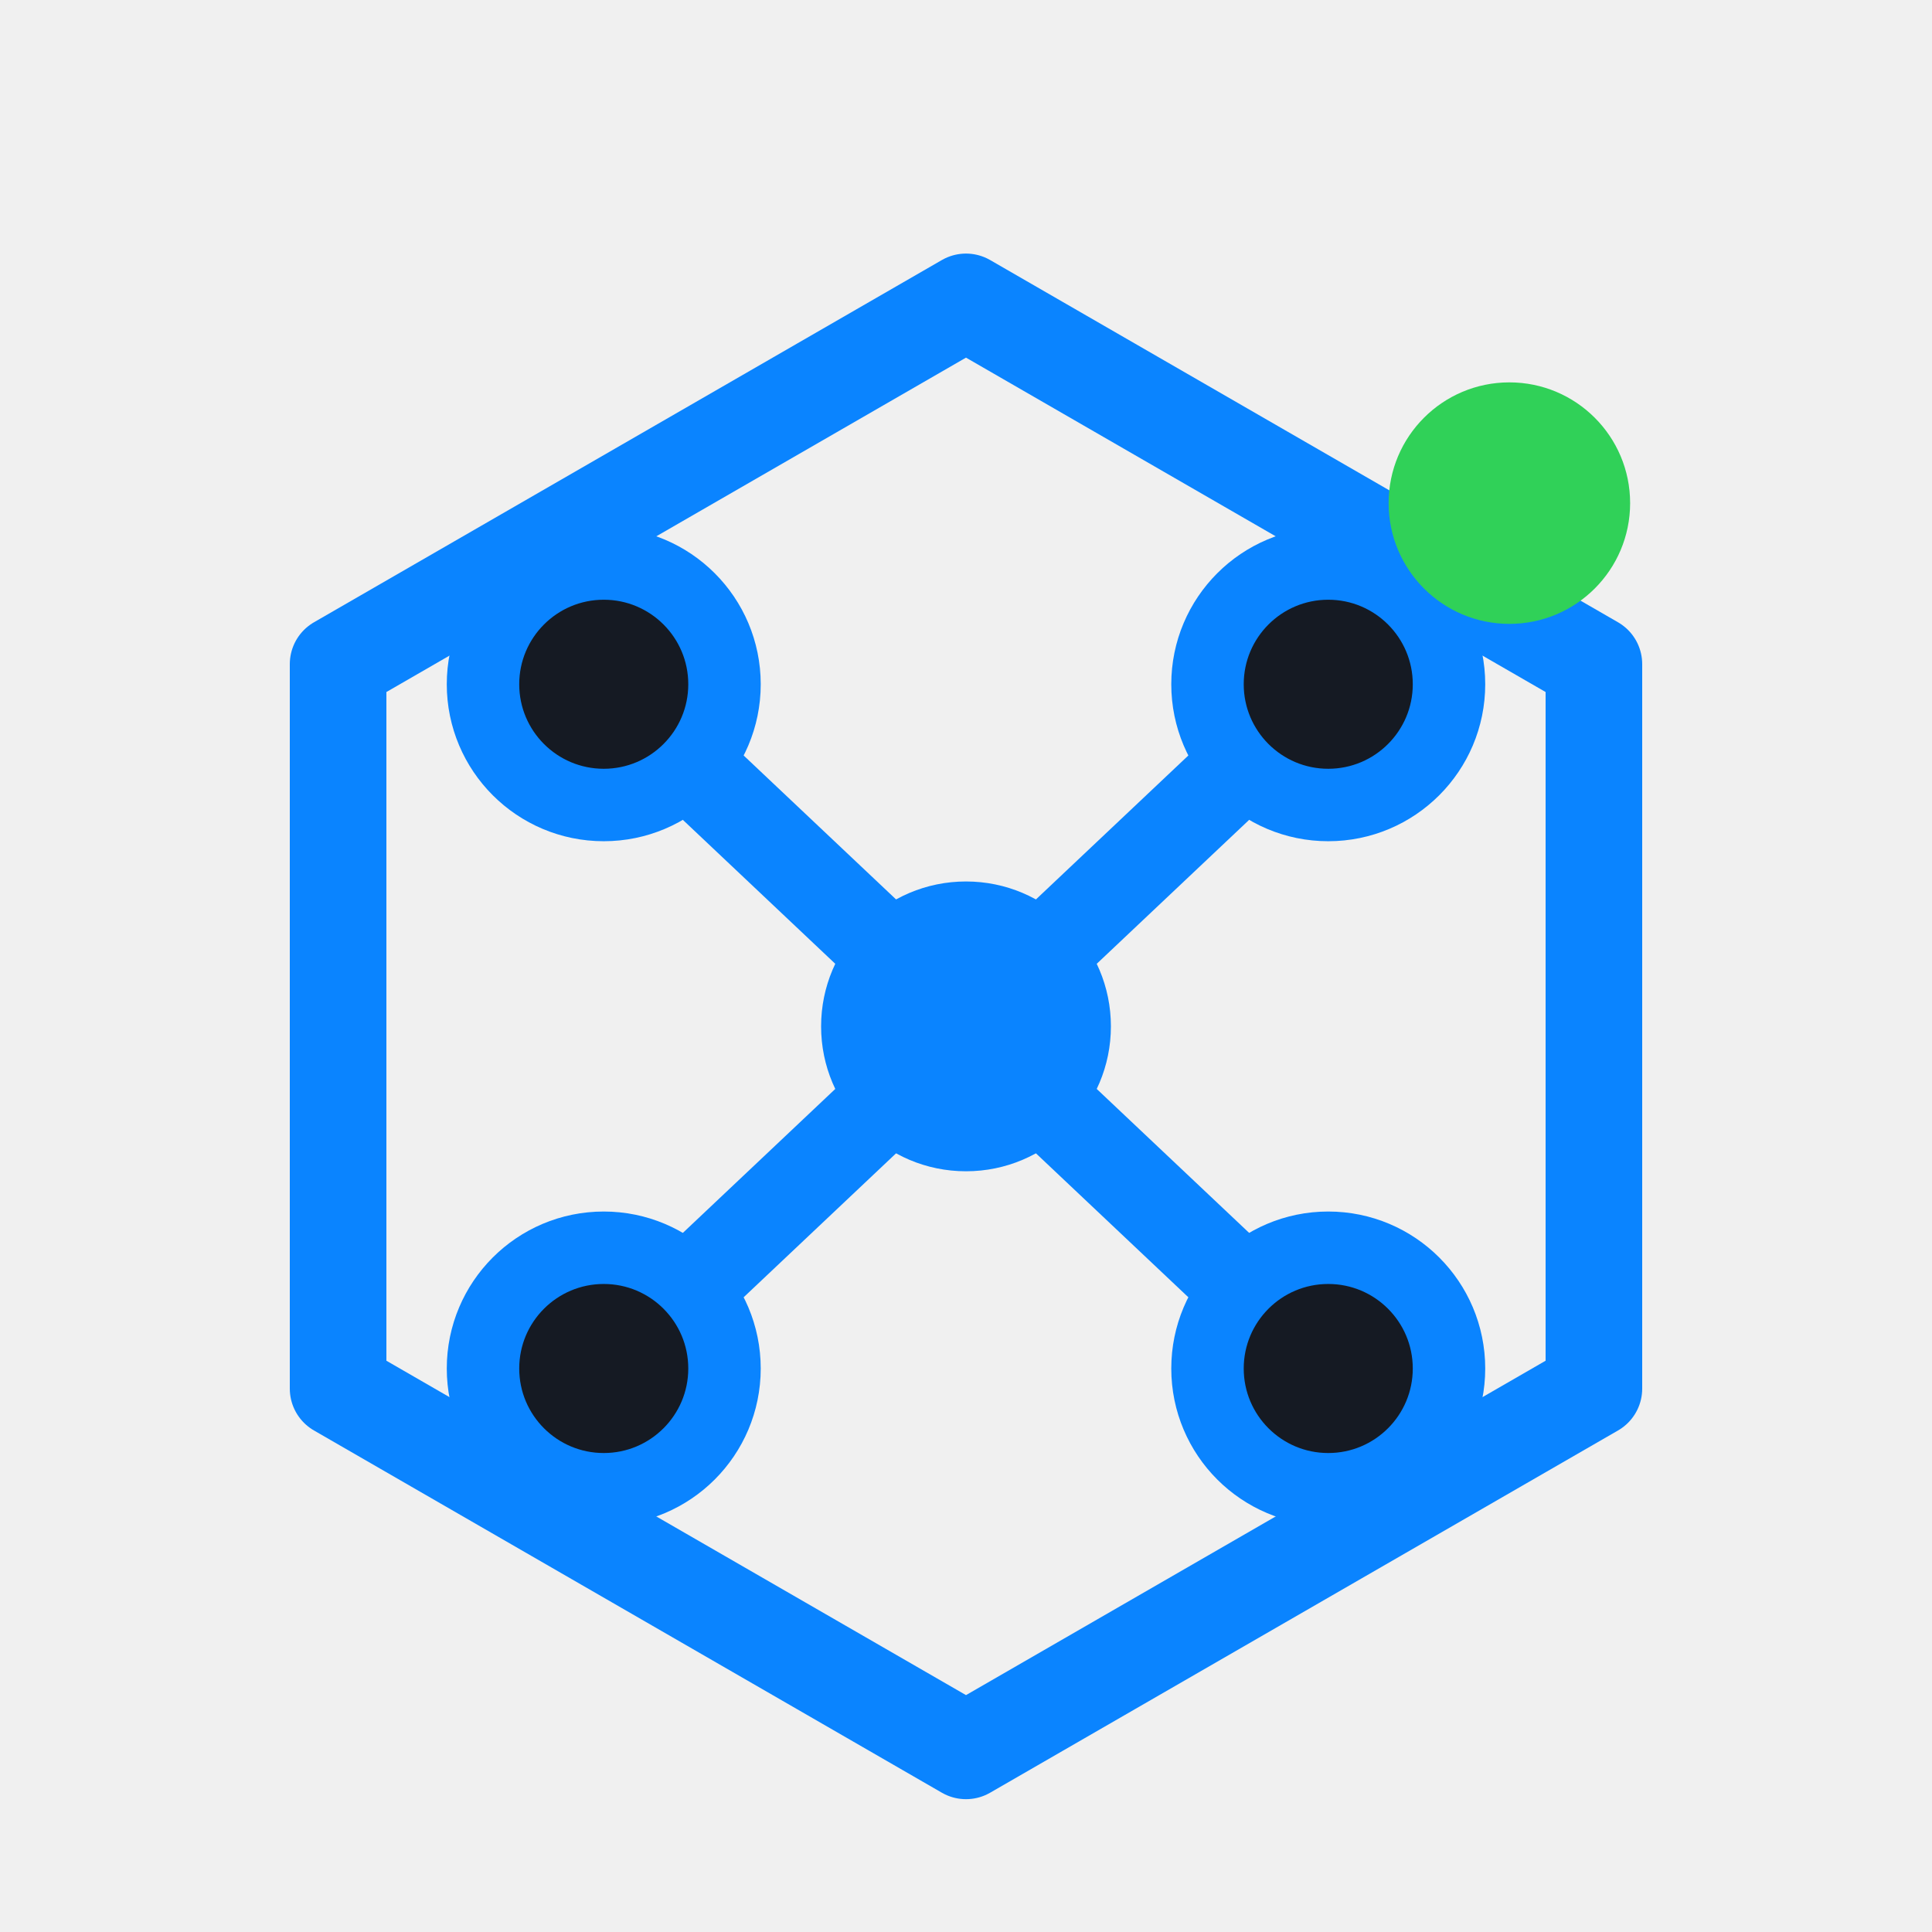
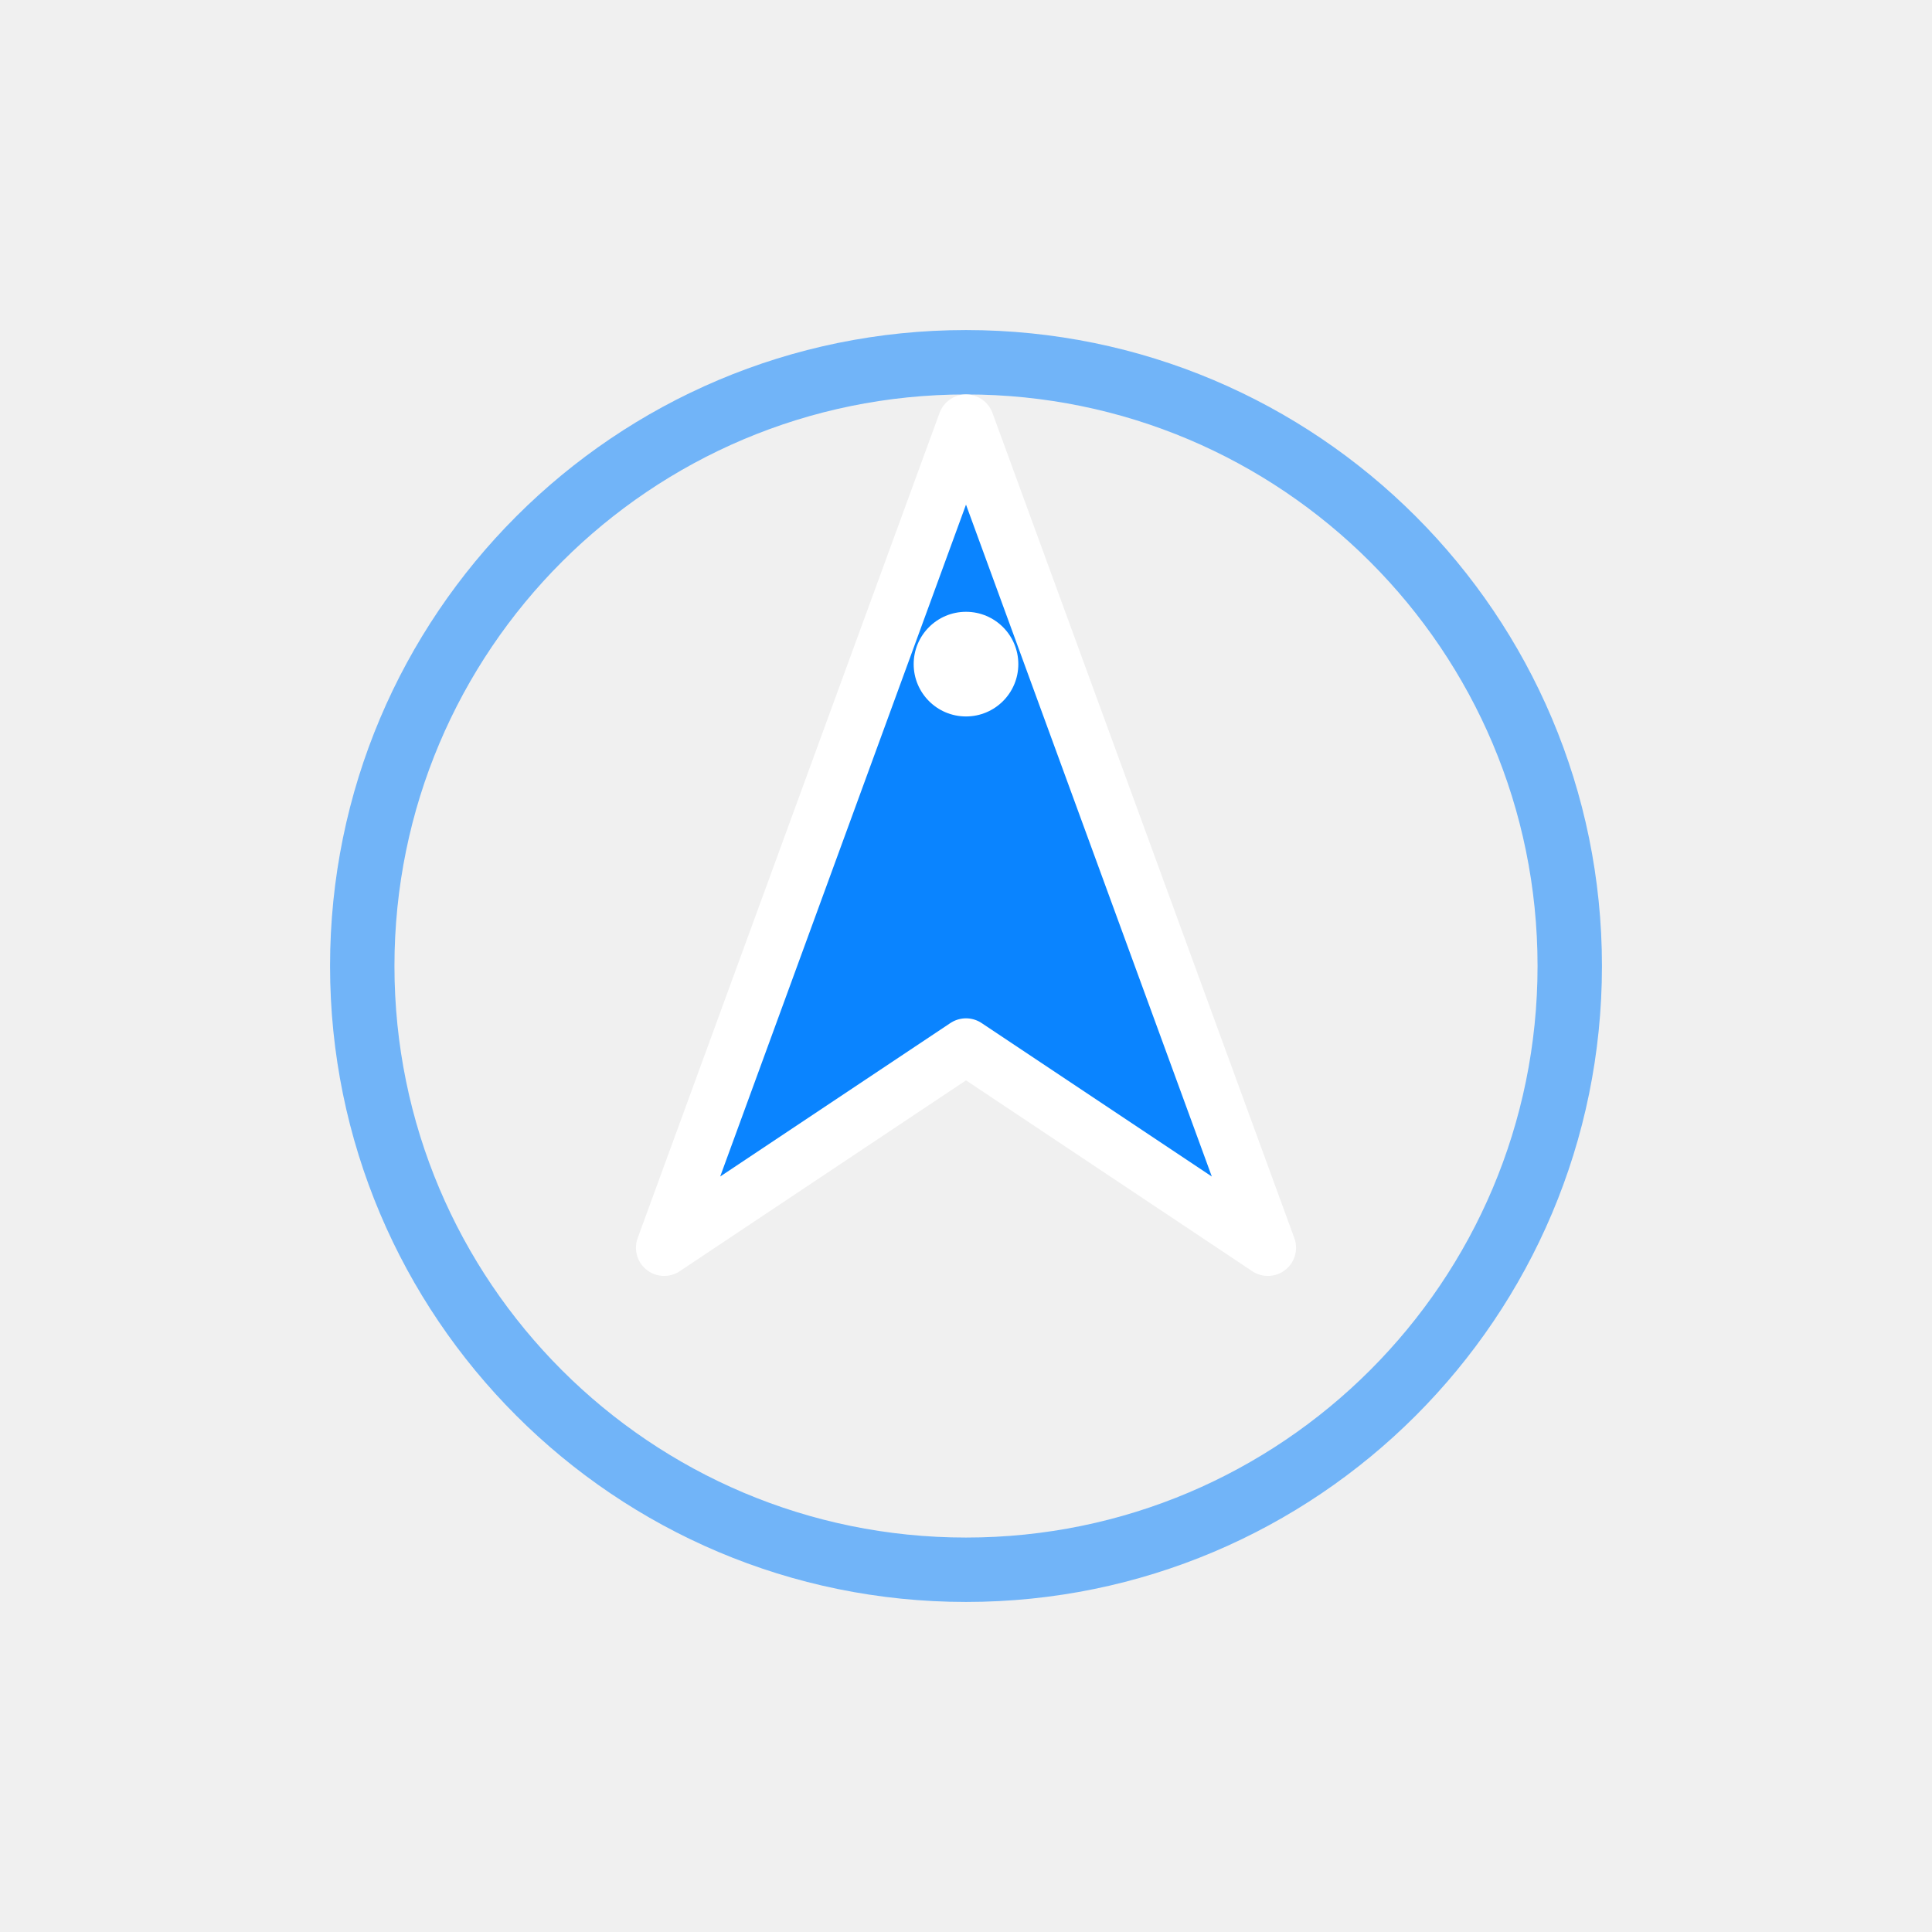
- <svg xmlns="http://www.w3.org/2000/svg" width="48" height="48" viewBox="0 0 48 48" fill="none" role="img" aria-label="DroneHub vehicle">
-   <g transform="translate(4 6)">
-     <path d="M20 1.5 L35.6 10.5 V28.5 L20 37.5 L4.4 28.5 V10.5 Z" fill="none" stroke="#0A84FF" stroke-width="2.4" stroke-linejoin="round" />
-     <circle cx="20" cy="19.5" r="3.6" fill="#0A84FF" />
-     <g stroke="#0A84FF" stroke-width="2.2" stroke-linecap="round">
-       <line x1="20" y1="19.5" x2="11" y2="11" />
-       <line x1="20" y1="19.5" x2="29" y2="11" />
-       <line x1="20" y1="19.5" x2="11" y2="28" />
-       <line x1="20" y1="19.5" x2="29" y2="28" />
-     </g>
-     <g fill="#151A23" stroke="#0A84FF" stroke-width="1.8">
-       <circle cx="11" cy="11" r="3" />
-       <circle cx="29" cy="11" r="3" />
-       <circle cx="11" cy="28" r="3" />
-       <circle cx="29" cy="28" r="3" />
-     </g>
-     <circle cx="33.5" cy="6.5" r="3" fill="#30D158" />
+ <svg xmlns="http://www.w3.org/2000/svg" width="48" height="48" viewBox="0 0 48 48" fill="none" role="img" aria-label="DroneHub drones">
+   <g transform="translate(24 24)">
+     <circle r="15" fill="none" stroke="#0A84FF" stroke-opacity="0.55" stroke-width="1.6" />
+     <path d="M0 -13.5 L7.5 7 L0 2 L-7.5 7 Z" fill="#0A84FF" stroke="#FFFFFF" stroke-width="1.4" stroke-linejoin="round" />
+     <circle cx="0" cy="-7.5" r="1.3" fill="#FFFFFF" />
  </g>
</svg>
